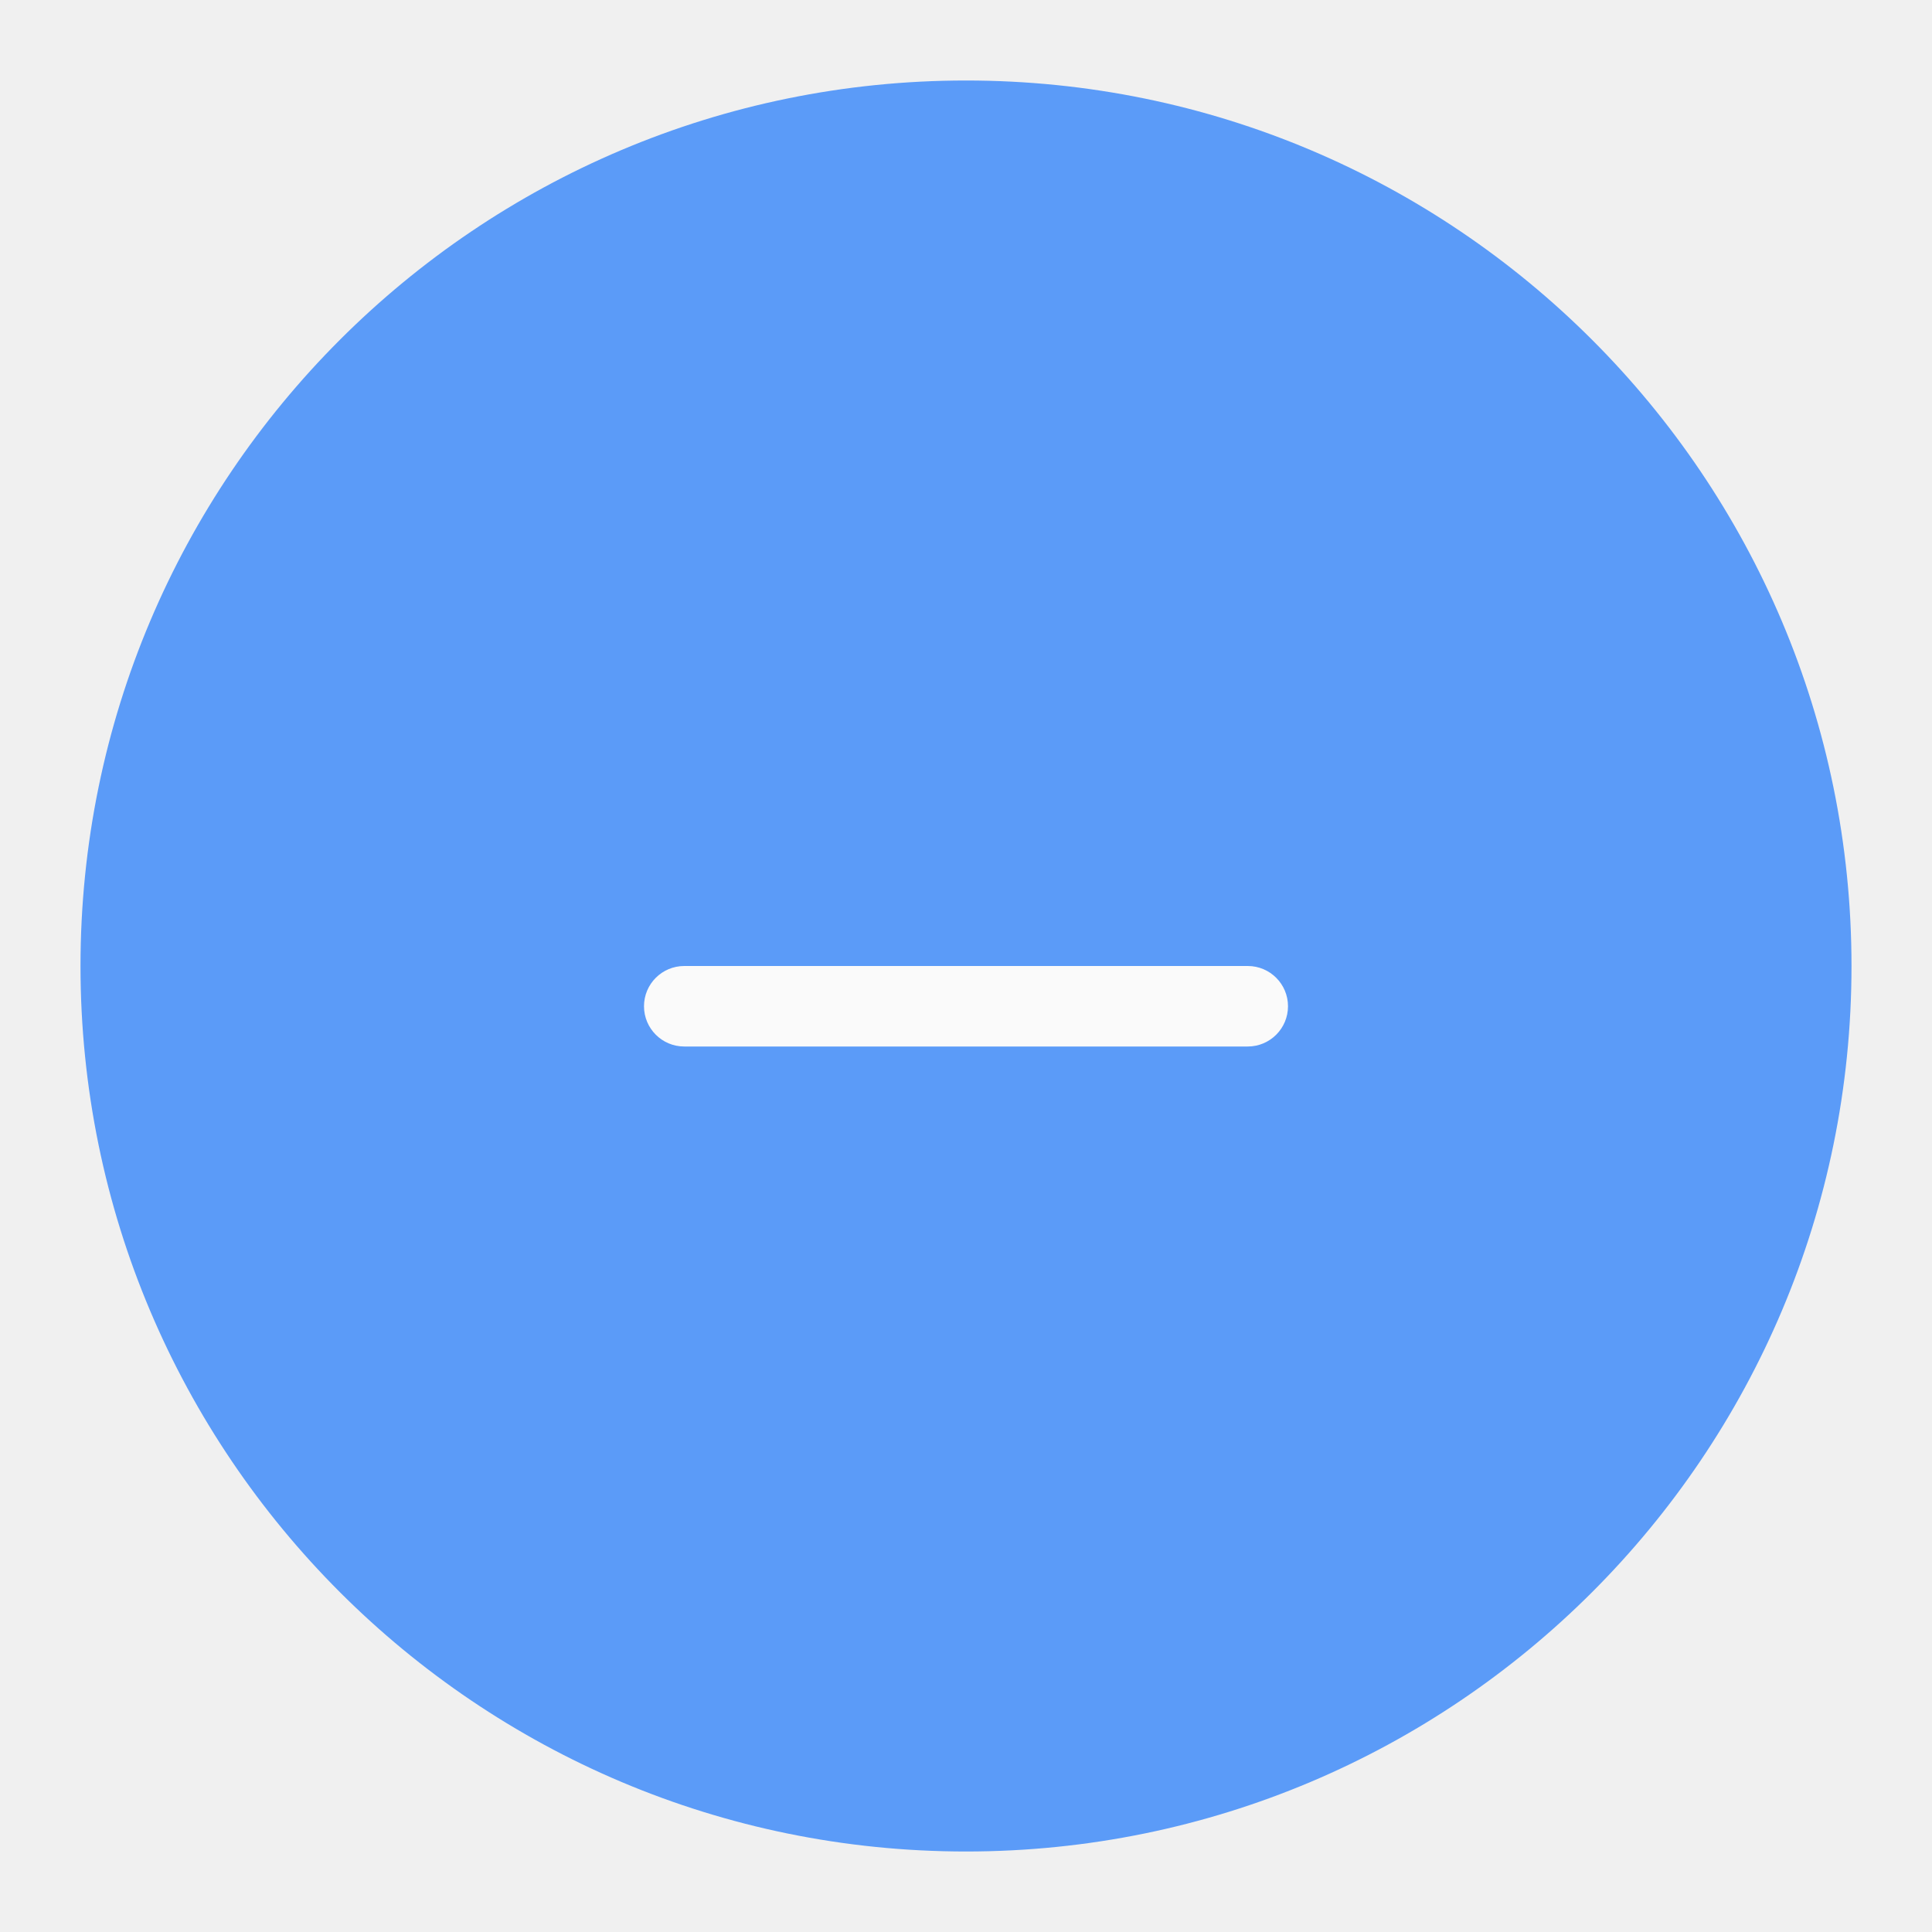
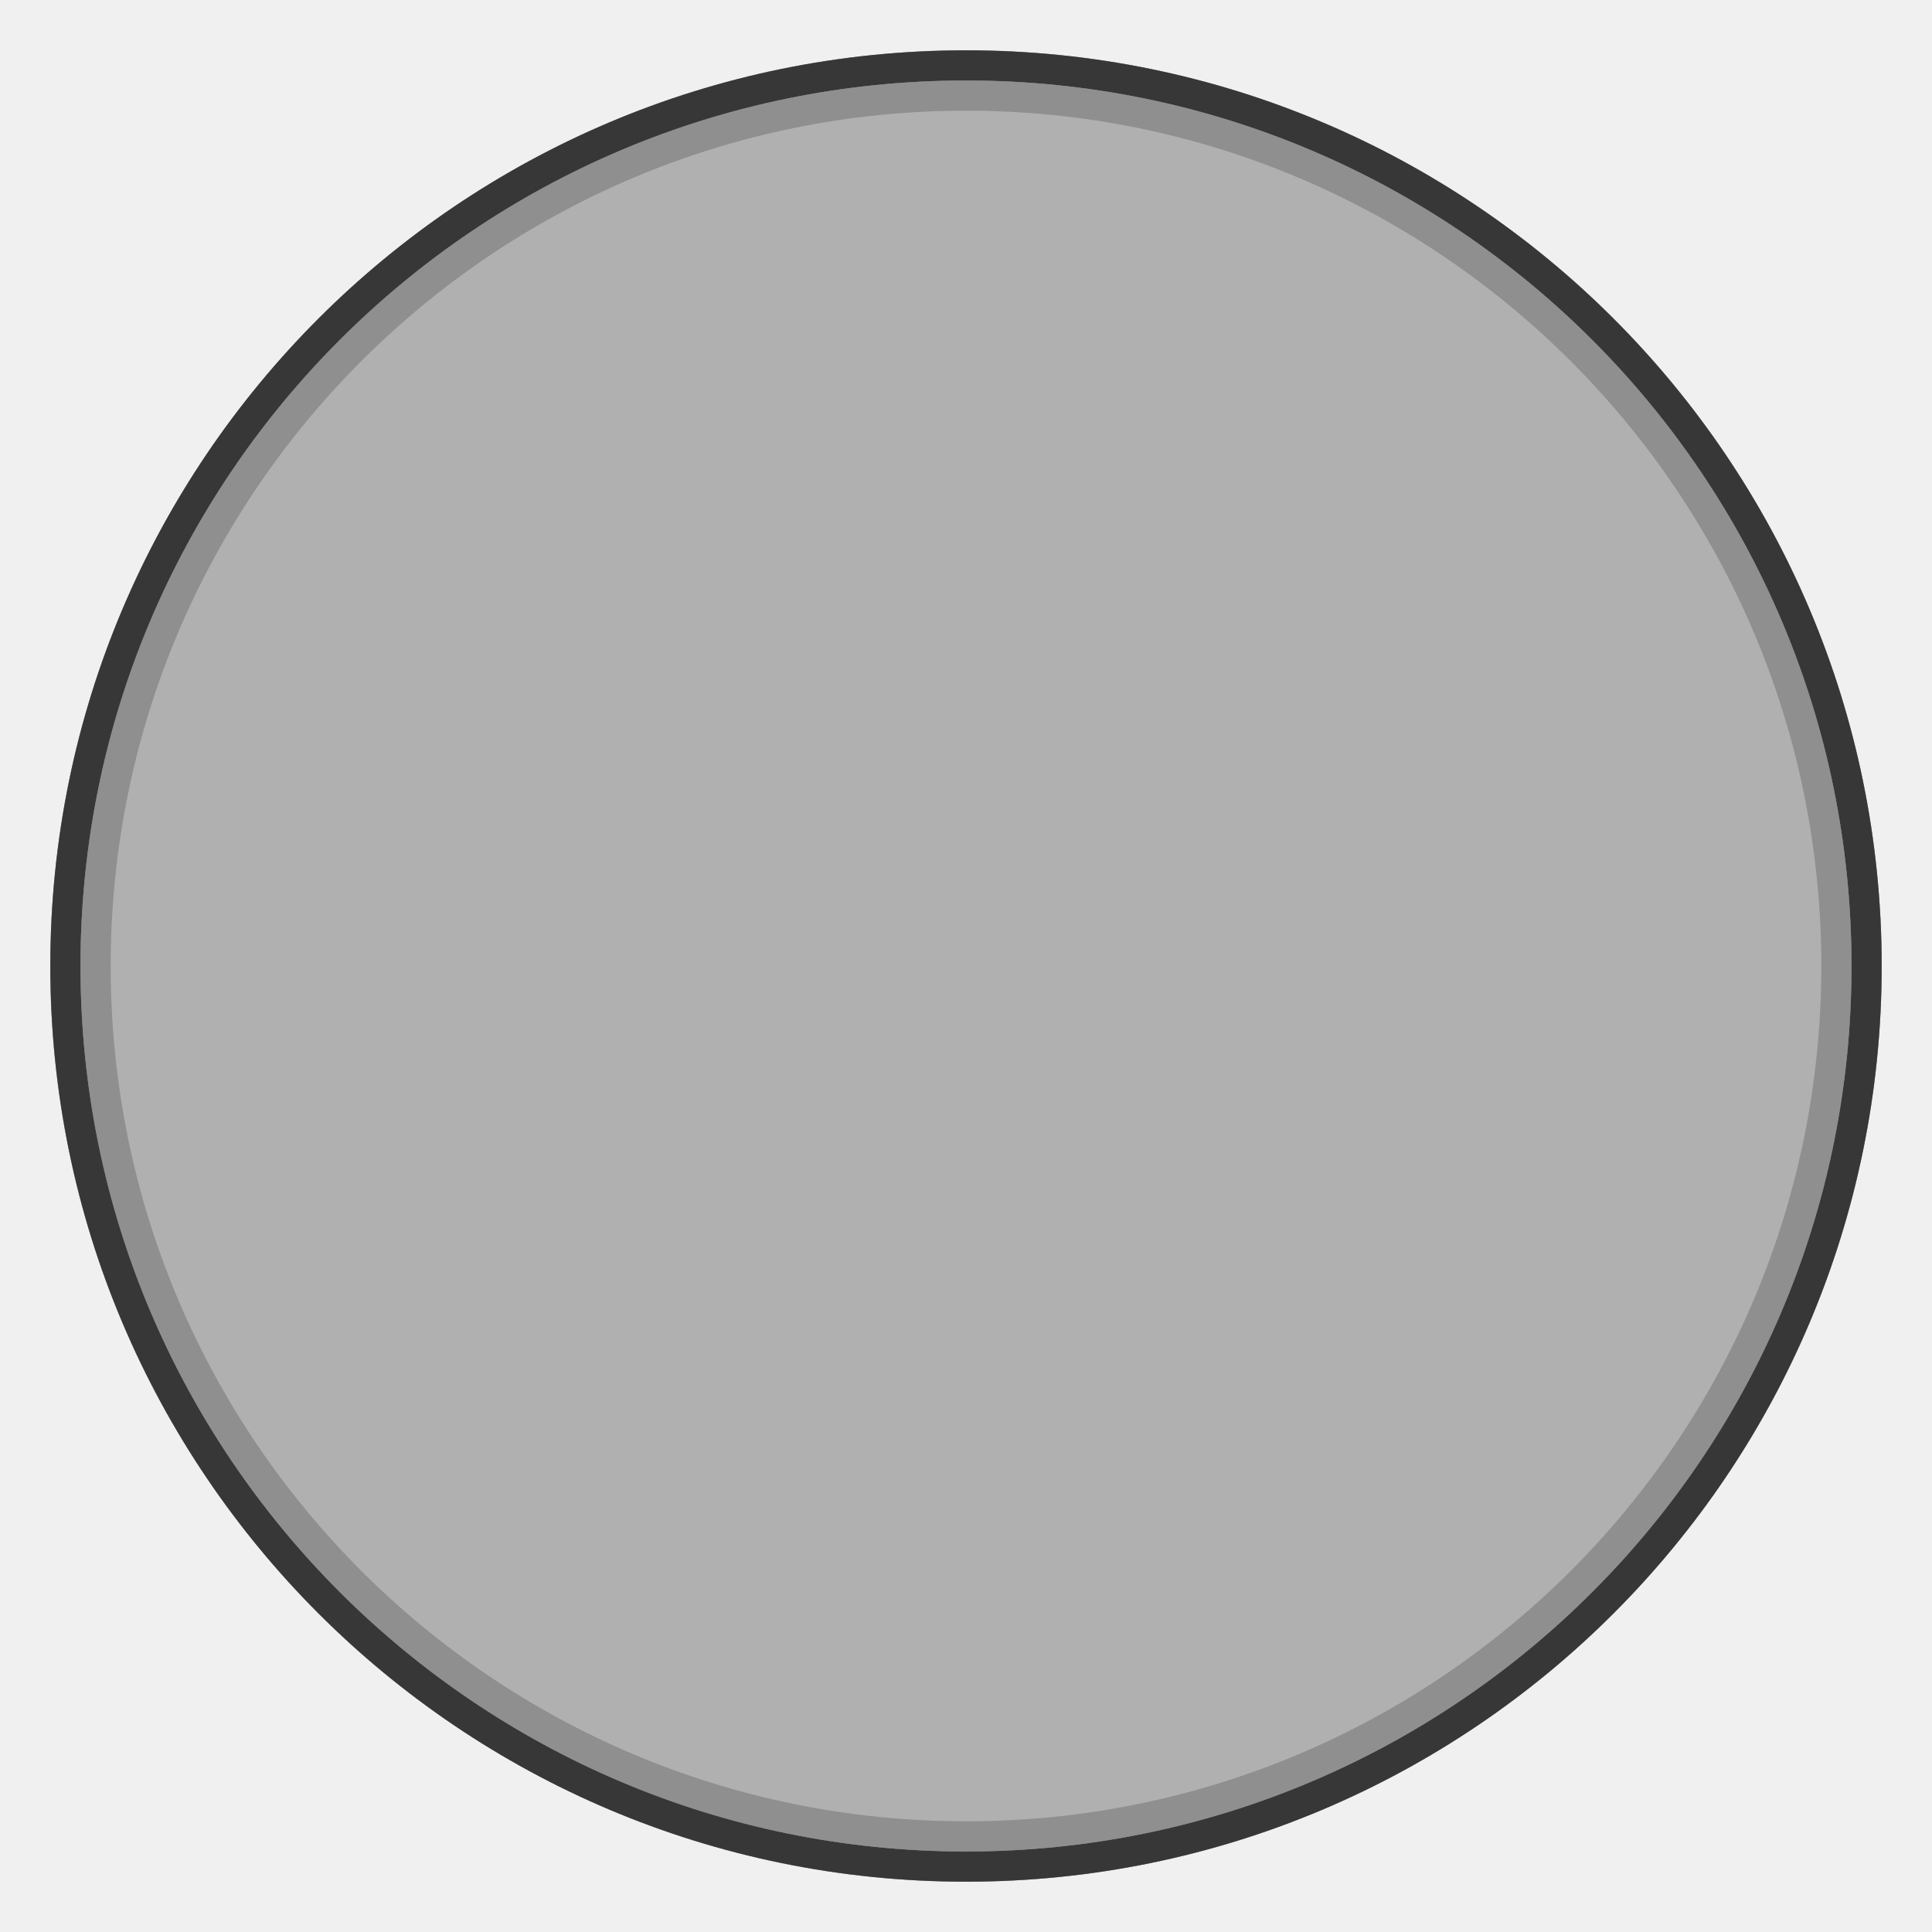
- <svg xmlns="http://www.w3.org/2000/svg" xmlns:xlink="http://www.w3.org/1999/xlink" width="24" height="24" id="svg4428" version="1.1">
-   <defs id="defs4430" />
-   <defs id="defs3">
-     <style id="current-color-scheme" type="text/css">.ColorScheme-Text {
-         color:#e0e0e0;
-         stop-color:#e0e0e0;
-       }
-       .ColorScheme-Background {
-         color:#2c2c2c;
-         stop-color:#2c2c2c;
-       }
-       .ColorScheme-HeaderBackground {
-         color:#242424;
-         stop-color:#242424;
-       }
-       .ColorScheme-Highlight {
-         color:#e0e0e0;
-         stop-color:#e0e0e0;
-       }</style>
-   </defs>
-   <g id="layer1" transform="translate(0,-1098.52)">
-     <use x="0" y="0" xlink:href="#inactive-center" id="deactivated-center" transform="translate(35,4.6679688e-5)" width="100%" height="100%" />
-     <use height="100%" width="100%" transform="translate(63.92312,4.6679688e-5)" id="deactivated-inactive-center" xlink:href="#inactive-center" y="0" x="0" />
-     <g id="active-center">
-       <circle style="opacity:1;fill:#ffffff;fill-opacity:1;stroke-width:11;stroke-linecap:round;stroke-linejoin:round;paint-order:stroke fill markers" id="circle1182" cx="-19" cy="1110.52" r="11" />
-       <rect x="-23" y="1110.52" width="8" height="1" rx="0.5" ry="0.5" style="opacity:0.65;fill:#000000;paint-order:stroke fill markers" id="rect1598" />
-     </g>
-     <g id="use1861-5" transform="translate(15,506.1576)" />
-     <g id="hover-inactive-center" transform="translate(0,31.00005)">
-       <circle style="opacity:1;fill:#ffffff;fill-opacity:1;stroke-width:11;stroke-linecap:round;stroke-linejoin:round;paint-order:stroke fill markers" id="circle8597" cx="-19" cy="1110.52" r="11" />
-       <rect x="-23" y="1110.52" width="8" height="1" rx="0.5" ry="0.5" style="opacity:1;fill:#000000;paint-order:stroke fill markers" id="rect8599" />
-     </g>
-     <g id="inactive-center" style="opacity:0.5">
-       <circle style="opacity:1;fill:#ffffff;fill-opacity:1;stroke-width:11;stroke-linecap:round;stroke-linejoin:round;paint-order:stroke fill markers" id="circle8605" cx="86" cy="1110.52" r="11" />
-       <rect x="82" y="1110.52" width="8" height="1" rx="0.5" ry="0.5" style="opacity:0.65;fill:#000000;paint-order:stroke fill markers" id="rect8607" />
-     </g>
-     <g id="hover-center">
-       <circle style="fill:#5b9bf8;fill-opacity:1;stroke-width:11;stroke-linecap:round;stroke-linejoin:round;paint-order:stroke fill markers" id="circle1186" cx="12" cy="1110.52" r="11" />
-       <rect x="8" y="1110.52" width="8" height="1" rx="0.5" ry="0.5" style="fill:#fafafa;paint-order:stroke fill markers" id="rect2887-3" />
-     </g>
-     <g id="pressed-center">
-       <circle style="fill:#5b9bf8;fill-opacity:1;stroke-width:11;stroke-linecap:round;stroke-linejoin:round;paint-order:stroke fill markers" id="circle1190" cx="52" cy="1110.52" r="11" />
-       <circle style="opacity:0.15;fill:#000000;fill-opacity:1;stroke-width:11;stroke-linecap:round;stroke-linejoin:round;paint-order:stroke fill markers" id="circle1192" cx="52" cy="1110.52" r="11" />
-       <rect x="48" y="1110.52" width="8" height="1" rx="0.5" ry="0.5" style="fill:#fafafa;paint-order:stroke fill markers" id="rect2932-6" />
-     </g>
+ <svg xmlns="http://www.w3.org/2000/svg" width="24" height="24" version="1.1">
+   <g id="active-center">
+     <circle cx="12" cy="12" r="11" fill="#FEBC2E" stroke="#00000030" stroke-width="0.75" />
+   </g>
+   <g id="hover-center">
+     <circle cx="12" cy="12" r="11" fill="#FEBC2E" stroke="#00000030" stroke-width="0.75" />
+     <path d="M 8.7,12 H 15.3" fill="none" stroke="#FFFFFF" stroke-width="1.8" stroke-linecap="round" />
+   </g>
+   <g id="pressed-center">
+     <circle cx="12" cy="12" r="11" fill="#D89E24" stroke="#00000030" stroke-width="0.75" />
+     <path d="M 8.7,12 H 15.3" fill="none" stroke="#FFFFFF" stroke-width="1.8" stroke-linecap="round" />
+   </g>
+   <g id="inactive-center">
+     <circle cx="12" cy="12" r="11" fill="#B0B0B0" stroke="#00000030" stroke-width="0.75" />
+   </g>
+   <g id="hover-inactive-center">
+     <circle cx="12" cy="12" r="11" fill="#B0B0B0" stroke="#00000030" stroke-width="0.75" />
+     <path d="M 8.7,12 H 15.3" fill="none" stroke="#555555" stroke-width="1.8" stroke-linecap="round" />
+   </g>
+   <g id="deactivated-center">
+     <circle cx="12" cy="12" r="11" fill="#B0B0B0" stroke="#00000030" stroke-width="0.75" />
+   </g>
+   <g id="deactivated-inactive-center">
+     <circle cx="12" cy="12" r="11" fill="#B0B0B0" stroke="#00000030" stroke-width="0.75" />
  </g>
</svg>
